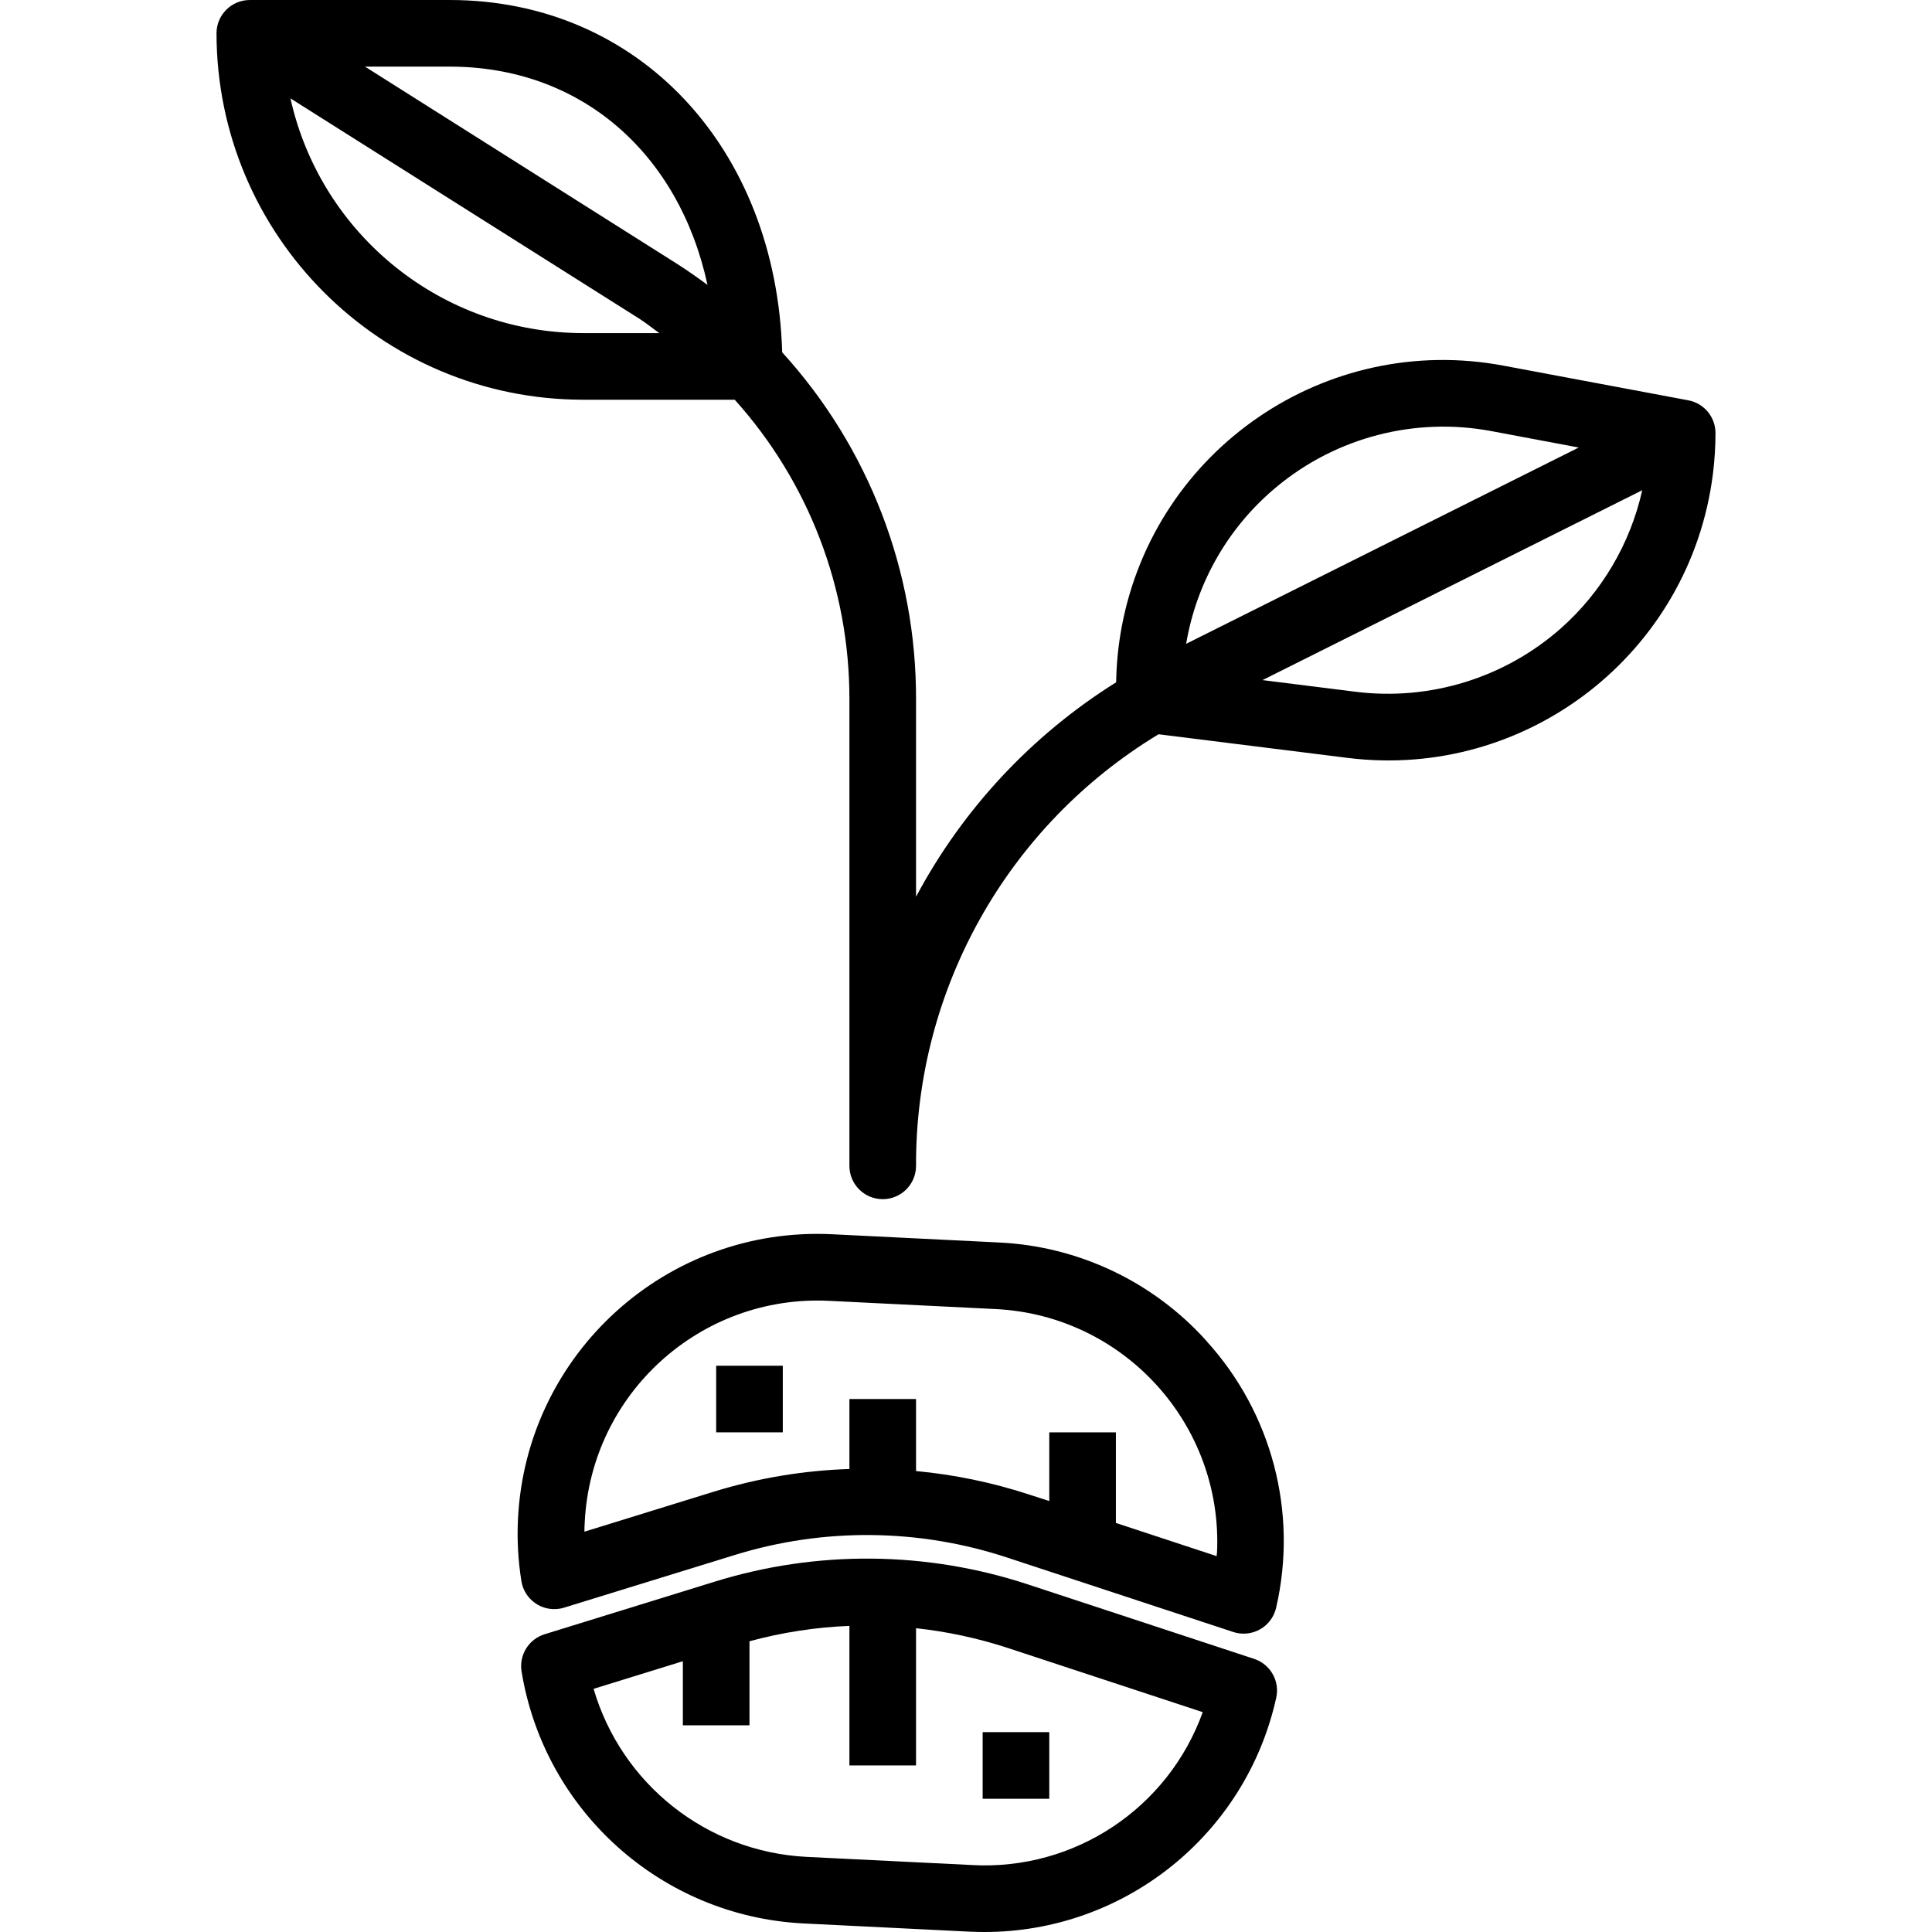
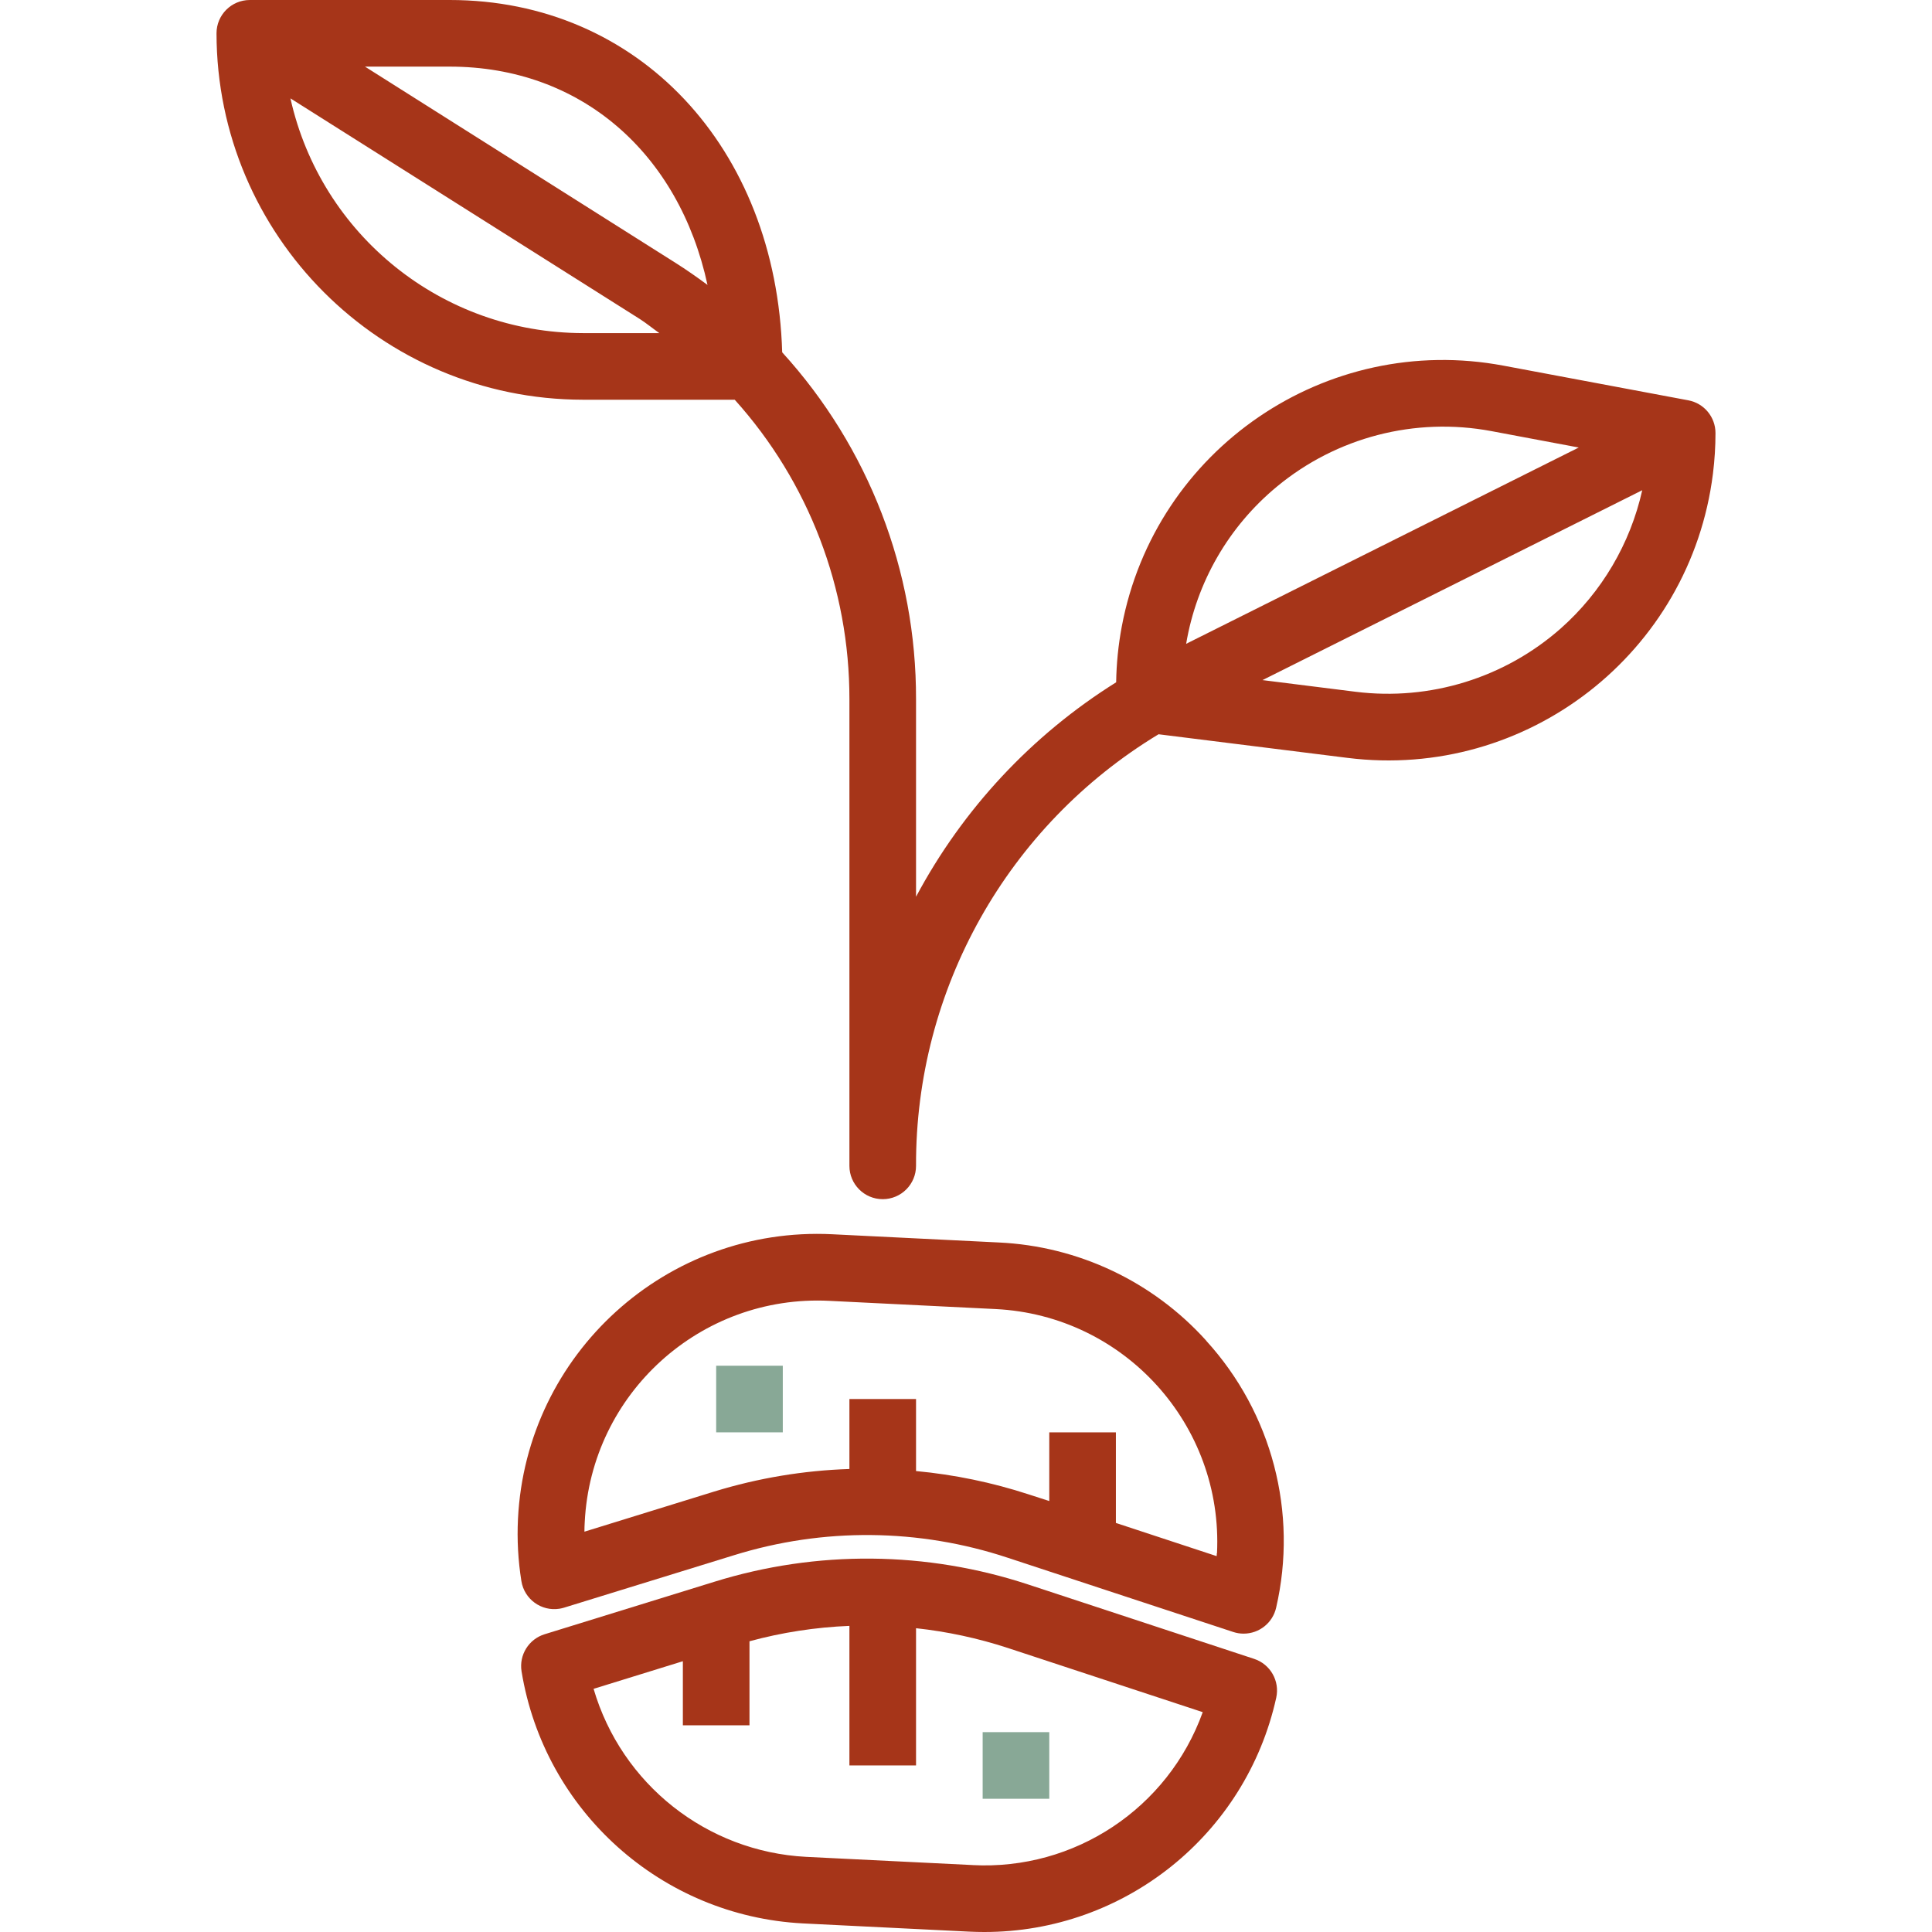
<svg xmlns="http://www.w3.org/2000/svg" version="1.1" id="Capa_1" x="0px" y="0px" viewBox="0 0 464 464" style="enable-background:new 0 0 464 464;" xml:space="preserve">
  <g>
    <g>
-       <path d="M289.688,322l-0.024-0.056c-12.793-14.184-30.728-22.661-49.808-23.544l-40-1.976    c-39.716-1.957-73.499,28.654-75.456,68.37c-0.246,4.985,0.028,9.982,0.816,14.91c0.688,4.364,4.784,7.345,9.148,6.656    c0.375-0.059,0.745-0.145,1.108-0.256l40.8-12.592c21.446-6.67,44.442-6.458,65.76,0.608l54.144,17.824    c0.808,0.268,1.653,0.403,2.504,0.4c3.744,0.001,6.988-2.595,7.808-6.248C311.76,363.268,305.479,339.307,289.688,322z     M292.28,373.08l-0.048-0.04c0,0.224,0,0.464-0.04,0.688L268,365.76V344h-16v16.496l-4.96-1.6    c-8.778-2.864-17.847-4.742-27.04-5.6V336h-16v16.8c-11.005,0.36-21.913,2.178-32.44,5.408l-31.2,9.648    c0-0.757,0.024-1.517,0.072-2.28c1.531-30.884,27.804-54.682,58.688-53.16l40,1.976    C270.004,315.923,293.802,342.196,292.28,373.08z" />
+       <path fill="#a63519" d="M289.688,322l-0.024-0.056c-12.793-14.184-30.728-22.661-49.808-23.544l-40-1.976    c-39.716-1.957-73.499,28.654-75.456,68.37c-0.246,4.985,0.028,9.982,0.816,14.91c0.688,4.364,4.784,7.345,9.148,6.656    c0.375-0.059,0.745-0.145,1.108-0.256l40.8-12.592c21.446-6.67,44.442-6.458,65.76,0.608l54.144,17.824    c0.808,0.268,1.653,0.403,2.504,0.4c3.744,0.001,6.988-2.595,7.808-6.248C311.76,363.268,305.479,339.307,289.688,322z     M292.28,373.08l-0.048-0.04c0,0.224,0,0.464-0.04,0.688L268,365.76V344h-16v16.496l-4.96-1.6    c-8.778-2.864-17.847-4.742-27.04-5.6V336h-16v16.8c-11.005,0.36-21.913,2.178-32.44,5.408l-31.2,9.648    c0-0.757,0.024-1.517,0.072-2.28c1.531-30.884,27.804-54.682,58.688-53.16l40,1.976    C270.004,315.923,293.802,342.196,292.28,373.08z" />
    </g>
  </g>
  <g>
    <g>
-       <path d="M301.184,398.4l-54.144-17.824c-24.472-8.096-50.864-8.336-75.48-0.688l-40.76,12.6c-3.804,1.173-6.167,4.964-5.544,8.896    c5.467,33.56,33.589,58.77,67.544,60.552l39.952,1.976c1.216,0.056,2.4,0.088,3.624,0.088    c33.679,0.03,62.848-23.365,70.128-56.248C307.405,403.73,305.102,399.681,301.184,398.4z M233.536,447.928v-0.008l-39.936-1.968    c-23.855-1.25-44.32-17.429-51.04-40.352l21.44-6.632v15.384h16v-20.176c7.836-2.13,15.886-3.37,24-3.696V424h16v-32.96    c7.492,0.811,14.878,2.401,22.04,4.744l46.816,15.416C280.543,434.31,258.061,449.236,233.536,447.928z" />
+       <path fill="#a63519" d="M301.184,398.4l-54.144-17.824c-24.472-8.096-50.864-8.336-75.48-0.688l-40.76,12.6c-3.804,1.173-6.167,4.964-5.544,8.896    c5.467,33.56,33.589,58.77,67.544,60.552l39.952,1.976c1.216,0.056,2.4,0.088,3.624,0.088    c33.679,0.03,62.848-23.365,70.128-56.248C307.405,403.73,305.102,399.681,301.184,398.4z M233.536,447.928v-0.008l-39.936-1.968    c-23.855-1.25-44.32-17.429-51.04-40.352l21.44-6.632v15.384h16v-20.176c7.836-2.13,15.886-3.37,24-3.696V424h16v-32.96    c7.492,0.811,14.878,2.401,22.04,4.744l46.816,15.416C280.543,434.31,258.061,449.236,233.536,447.928z" />
    </g>
  </g>
  <g>
    <g>
-       <rect x="172" y="328" width="16" height="16" />
+       <rect fill="#88a896" x="172" y="328" width="16" height="16" />
    </g>
  </g>
  <g>
    <g>
-       <rect x="236" y="416" width="16" height="16" />
+       <rect fill="#88a896" x="236" y="416" width="16" height="16" />
    </g>
  </g>
  <g>
    <g>
-       <path d="M405.48,96.144l-44.36-8.32c-42.626-8.024-83.685,20.027-91.709,62.652c-0.831,4.416-1.282,8.895-1.347,13.388    c-20.253,12.665-36.827,30.425-48.064,51.504v-47.456c0.069-30.806-11.398-60.522-32.144-83.296C186.4,35.4,153.312,0,108,0H60    c-4.418,0-8,3.582-8,8c0.057,48.577,39.423,87.943,88,88h36.456c17.764,19.736,27.578,45.359,27.544,71.912V280    c0,4.418,3.582,8,8,8s8-3.582,8-8c-0.137-42.384,21.974-81.732,58.248-103.656l45.376,5.672    c43.088,5.386,82.383-25.177,87.769-68.265C411.797,110.516,412,107.26,412,104C411.997,100.155,409.259,96.855,405.48,96.144z     M140,80c-33.719-0.05-62.899-23.467-70.248-56.376l83.936,53.008c1.6,1.032,3.088,2.256,4.656,3.368H140z M169.912,68.424    c-2.488-1.84-5.032-3.624-7.68-5.296L87.656,16H108c31.544,0,55.064,20.8,61.912,52.4V68.424z M306.624,116.904    c14.338-11.899,33.23-16.799,51.544-13.368l20.992,3.944l-94.288,47.144C287.358,139.847,295.079,126.458,306.624,116.904z     M374.824,150.944c-13.476,11.874-31.392,17.407-49.216,15.2l-22.4-2.808l91.2-45.6    C391.535,130.589,384.682,142.21,374.824,150.944z" />
+       <path fill="#a63519" d="M405.48,96.144l-44.36-8.32c-42.626-8.024-83.685,20.027-91.709,62.652c-0.831,4.416-1.282,8.895-1.347,13.388    c-20.253,12.665-36.827,30.425-48.064,51.504v-47.456c0.069-30.806-11.398-60.522-32.144-83.296C186.4,35.4,153.312,0,108,0H60    c-4.418,0-8,3.582-8,8c0.057,48.577,39.423,87.943,88,88h36.456c17.764,19.736,27.578,45.359,27.544,71.912V280    c0,4.418,3.582,8,8,8s8-3.582,8-8c-0.137-42.384,21.974-81.732,58.248-103.656l45.376,5.672    c43.088,5.386,82.383-25.177,87.769-68.265C411.797,110.516,412,107.26,412,104C411.997,100.155,409.259,96.855,405.48,96.144z     M140,80c-33.719-0.05-62.899-23.467-70.248-56.376l83.936,53.008c1.6,1.032,3.088,2.256,4.656,3.368H140z M169.912,68.424    c-2.488-1.84-5.032-3.624-7.68-5.296L87.656,16H108c31.544,0,55.064,20.8,61.912,52.4V68.424z M306.624,116.904    c14.338-11.899,33.23-16.799,51.544-13.368l20.992,3.944l-94.288,47.144C287.358,139.847,295.079,126.458,306.624,116.904z     M374.824,150.944c-13.476,11.874-31.392,17.407-49.216,15.2l-22.4-2.808l91.2-45.6    C391.535,130.589,384.682,142.21,374.824,150.944z" />
    </g>
  </g>
  <g>
</g>
  <g>
</g>
  <g>
</g>
  <g>
</g>
  <g>
</g>
  <g>
</g>
  <g>
</g>
  <g>
</g>
  <g>
</g>
  <g>
</g>
  <g>
</g>
  <g>
</g>
  <g>
</g>
  <g>
</g>
  <g>
</g>
</svg>
